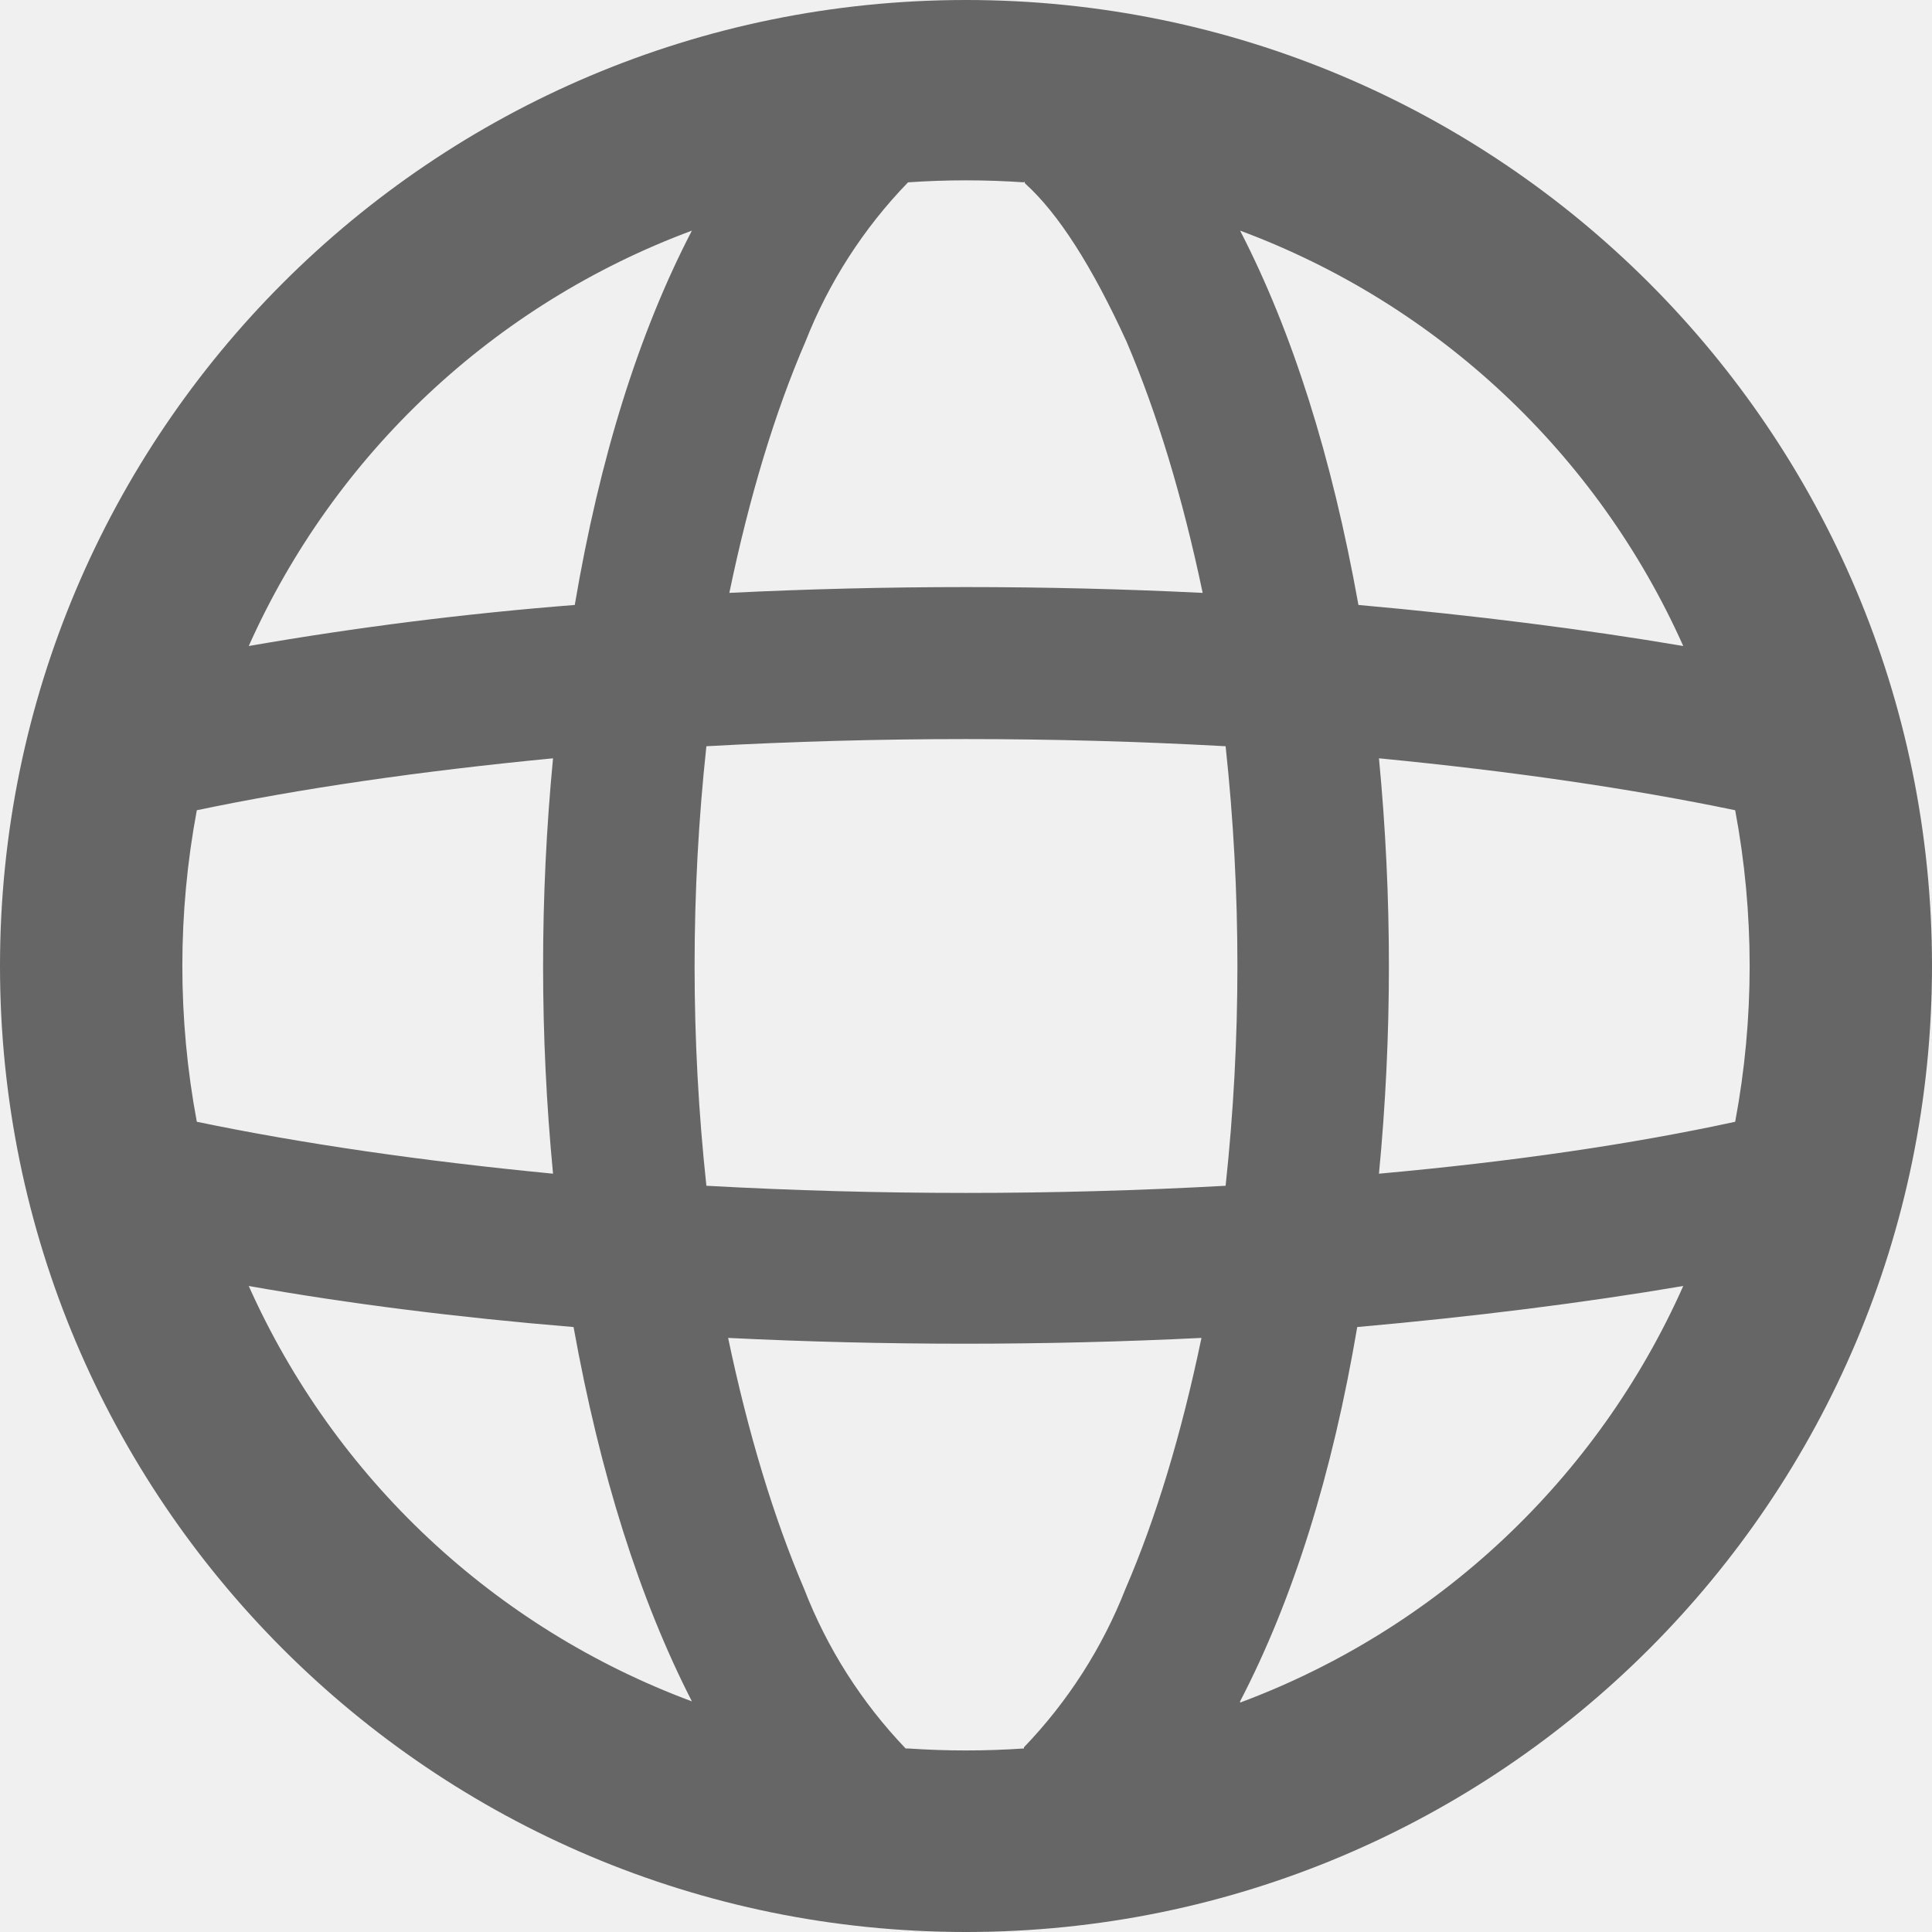
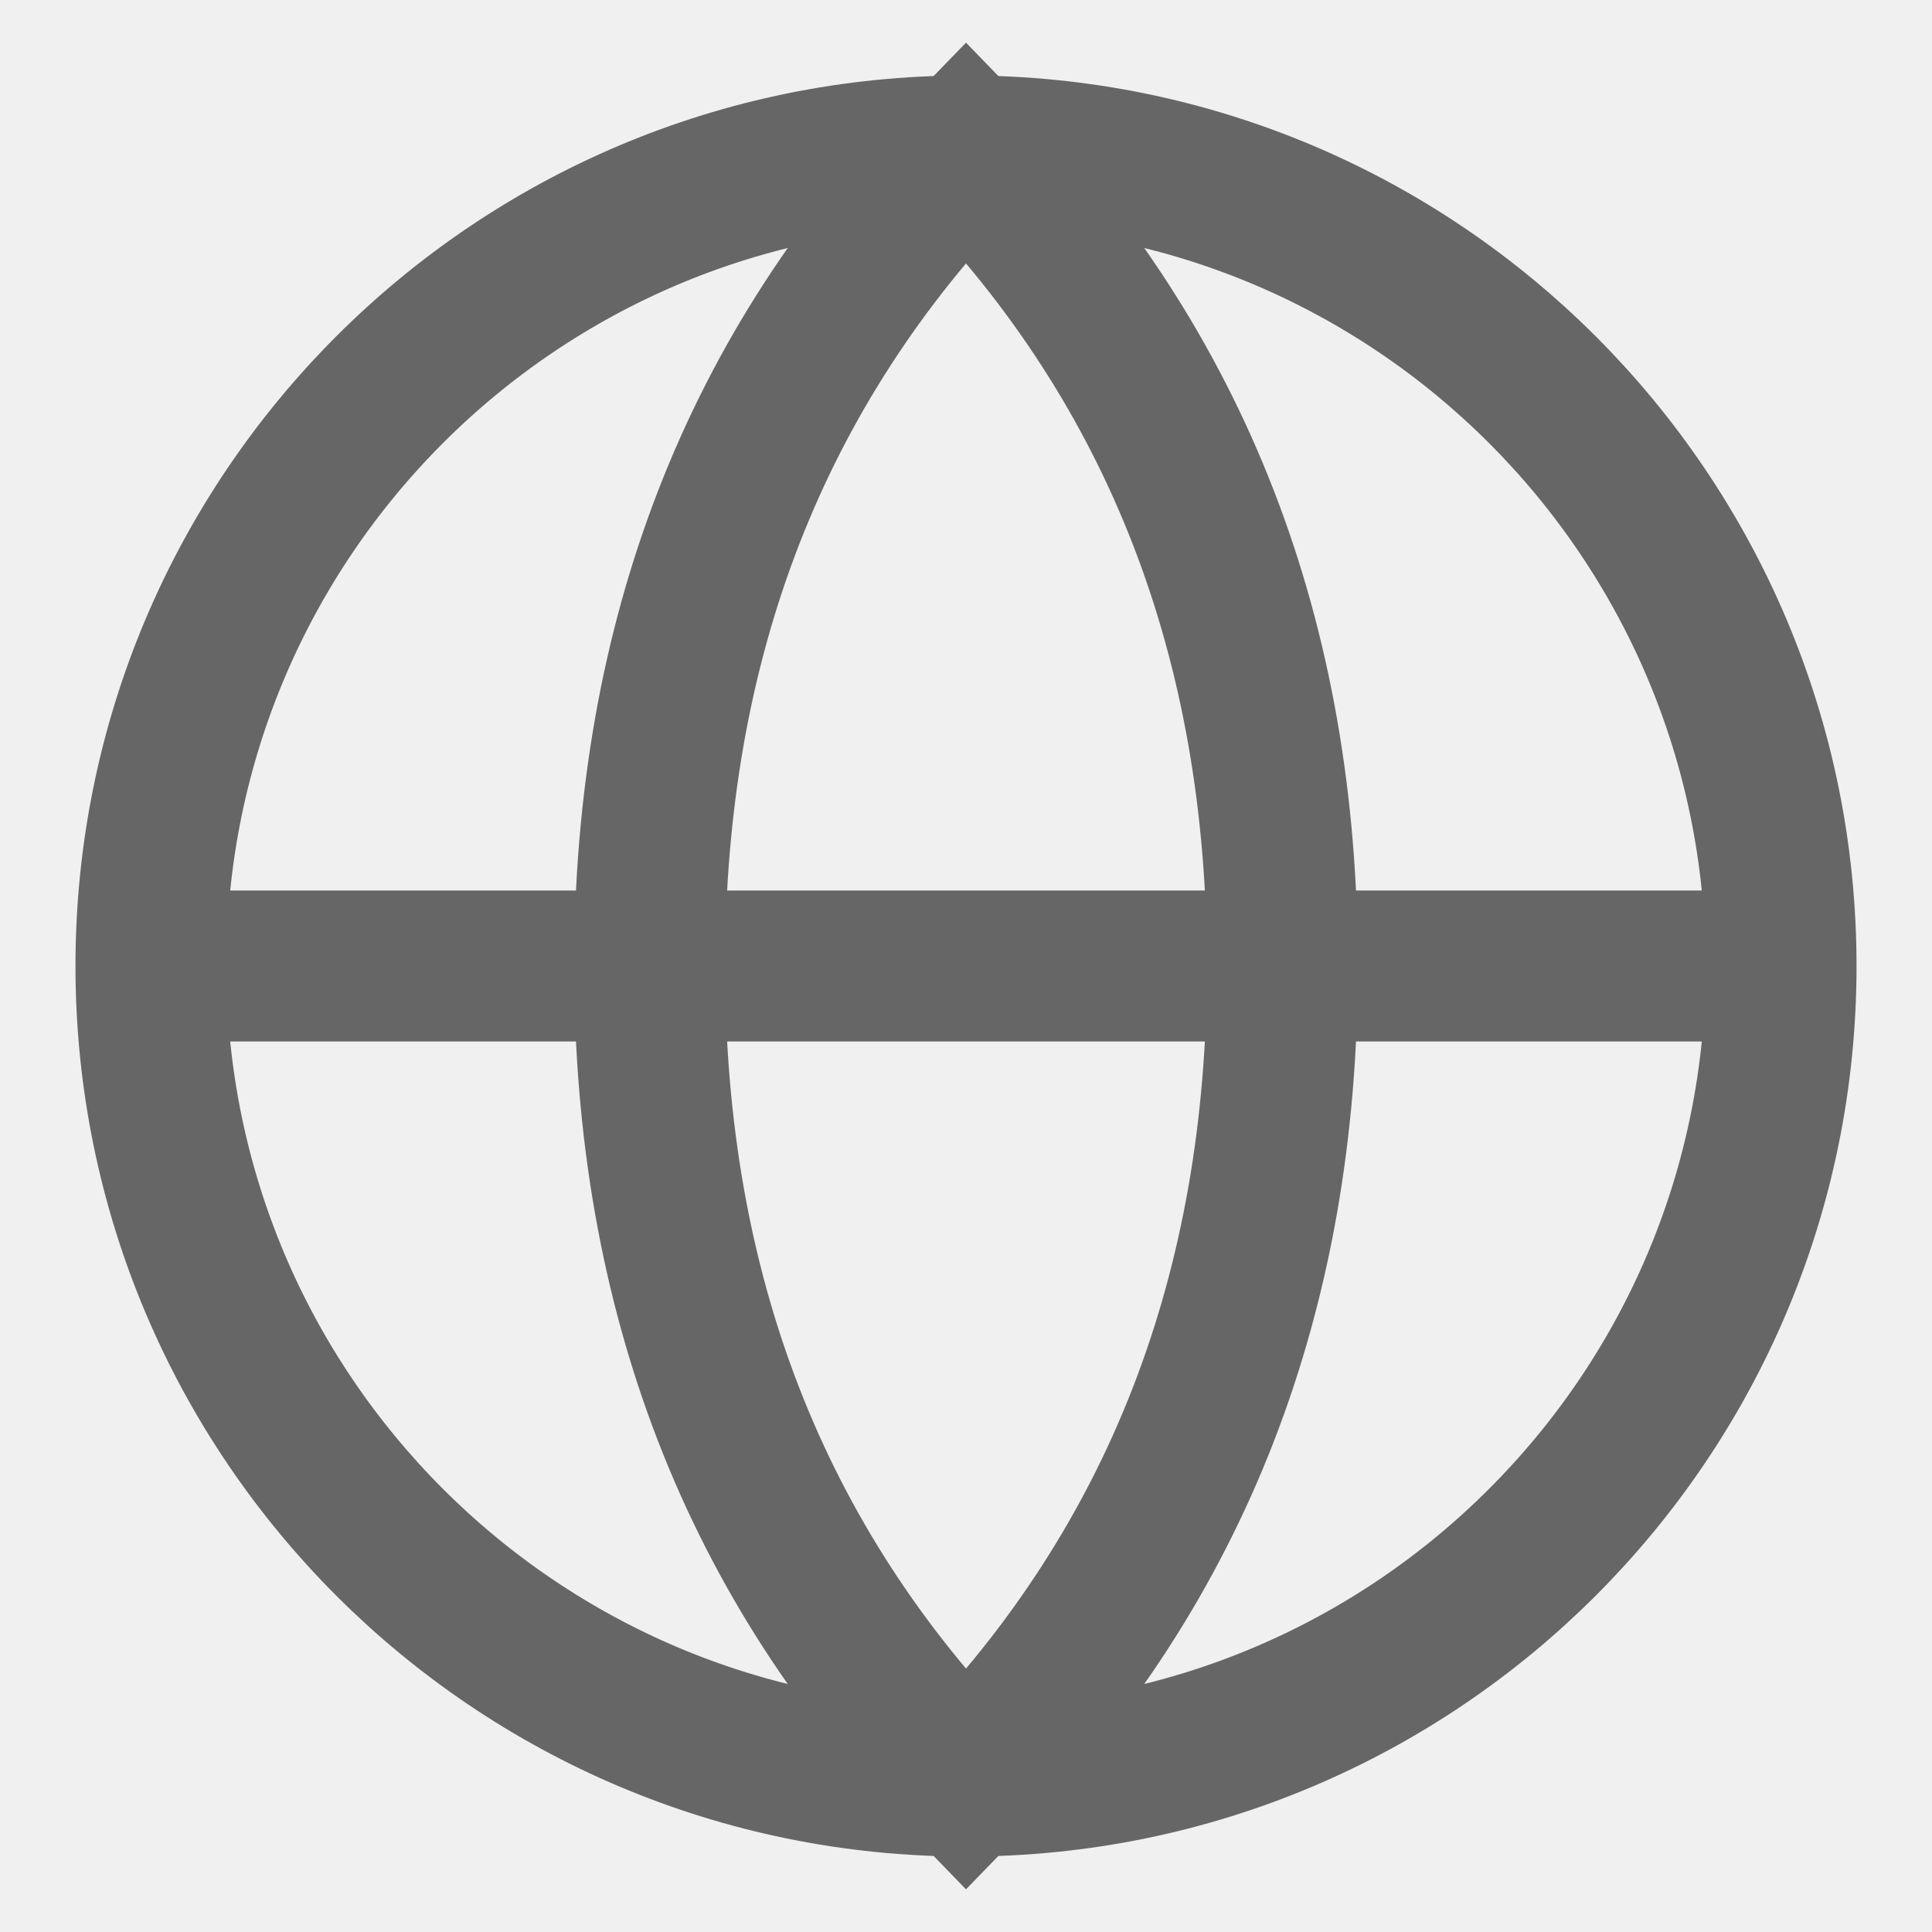
- <svg xmlns="http://www.w3.org/2000/svg" fill="none" viewBox="0 0 16 16">
-   <g clip-path="url(#a)">
-     <path fill-rule="evenodd" clip-rule="evenodd" d="M10.27 14.1a6.5 6.5 0 0 0 3.67-3.45q-1.24.21-2.7.34-.31 1.83-.97 3.1M8 16A8 8 0 1 0 8 0a8 8 0 0 0 0 16m.48-1.52a7 7 0 0 1-.96 0H7.5a4 4 0 0 1-.84-1.32q-.38-.89-.63-2.08a40 40 0 0 0 3.92 0q-.25 1.2-.63 2.08a4 4 0 0 1-.84 1.31zm2.94-4.76q1.66-.15 2.95-.43a7 7 0 0 0 0-2.58q-1.3-.27-2.95-.43a18 18 0 0 1 0 3.44m-1.27-3.54a17 17 0 0 1 0 3.64 39 39 0 0 1-4.3 0 17 17 0 0 1 0-3.64 39 39 0 0 1 4.3 0m1.1-1.17q1.45.13 2.69.34a6.5 6.5 0 0 0-3.67-3.44q.65 1.26.98 3.1M8.48 1.5l.01.02q.41.37.84 1.31.38.89.63 2.08a40 40 0 0 0-3.92 0q.25-1.2.63-2.08a4 4 0 0 1 .85-1.32 7 7 0 0 1 .96 0m-2.75.4a6.5 6.5 0 0 0-3.67 3.44 29 29 0 0 1 2.7-.34q.31-1.83.97-3.1M4.58 6.28q-1.66.16-2.95.43a7 7 0 0 0 0 2.58q1.3.27 2.95.43a18 18 0 0 1 0-3.44m.17 4.71q-1.45-.12-2.69-.34a6.5 6.5 0 0 0 3.67 3.44q-.65-1.27-.98-3.1" fill="#666" />
-   </g>
-   <defs>
-     <clipPath id="a">
-       <path fill="#fff" d="M0 0h16v16H0z" />
-     </clipPath>
-   </defs>
+ <svg xmlns="http://www.w3.org/2000/svg" width="16" height="16" viewBox="0 0 16 16" fill="none">
+   <path d="M8 1.25a6.75 6.75 0 1 0 0 13.5 6.75 6.75 0 0 0 0-13.5Z" stroke="#666" stroke-width="1.25" />
+   <path d="M1.75 8h12.5M8 1.25c1.75 1.8 2.62 4.05 2.62 6.75S9.75 12.95 8 14.75C6.25 12.95 5.38 10.7 5.38 8S6.25 3.05 8 1.25Z" stroke="#666" stroke-width="1.25" stroke-linecap="round" />
</svg>
